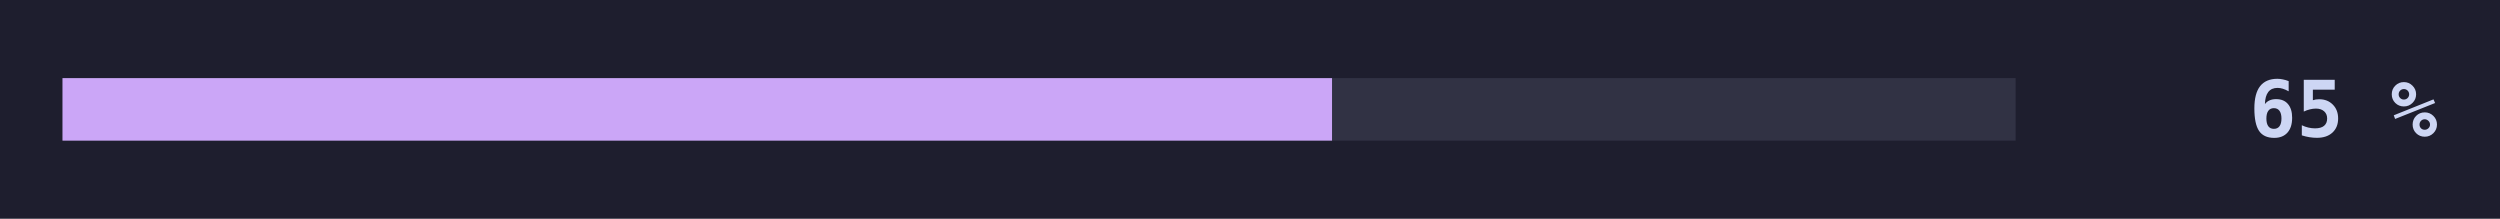
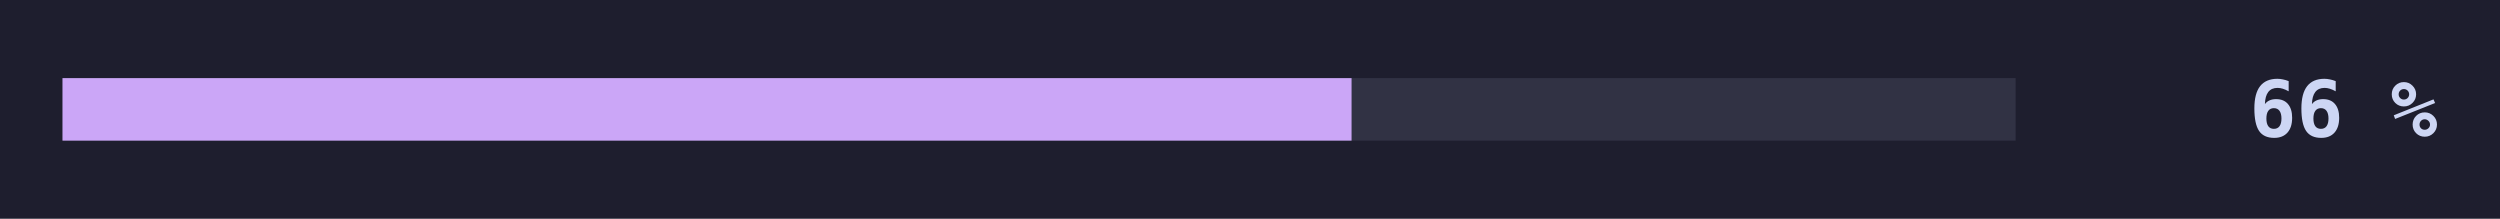
<svg xmlns="http://www.w3.org/2000/svg" viewBox="0 0 640 56" width="640" height="56" role="img">
  <rect width="640" height="56" fill="#1e1e2e" />
  <rect x="16" y="20" width="500" height="16" fill="#313244" />
-   <rect x="16" y="20" width="325" height="16" fill="#cba6f7" />
-   <text x="624" y="35" text-anchor="end" fill="#cdd6f4" font-family="JetBrainsMono Nerd Font, JetBrains Mono, ui-monospace, monospace" font-size="20" font-weight="700">65 %</text>
+   <rect x="16" y="20" width="330" height="16" fill="#cba6f7" />
+   <text x="624" y="35" text-anchor="end" fill="#cdd6f4" font-family="JetBrainsMono Nerd Font, JetBrains Mono, ui-monospace, monospace" font-size="20" font-weight="700">66 %</text>
</svg>
